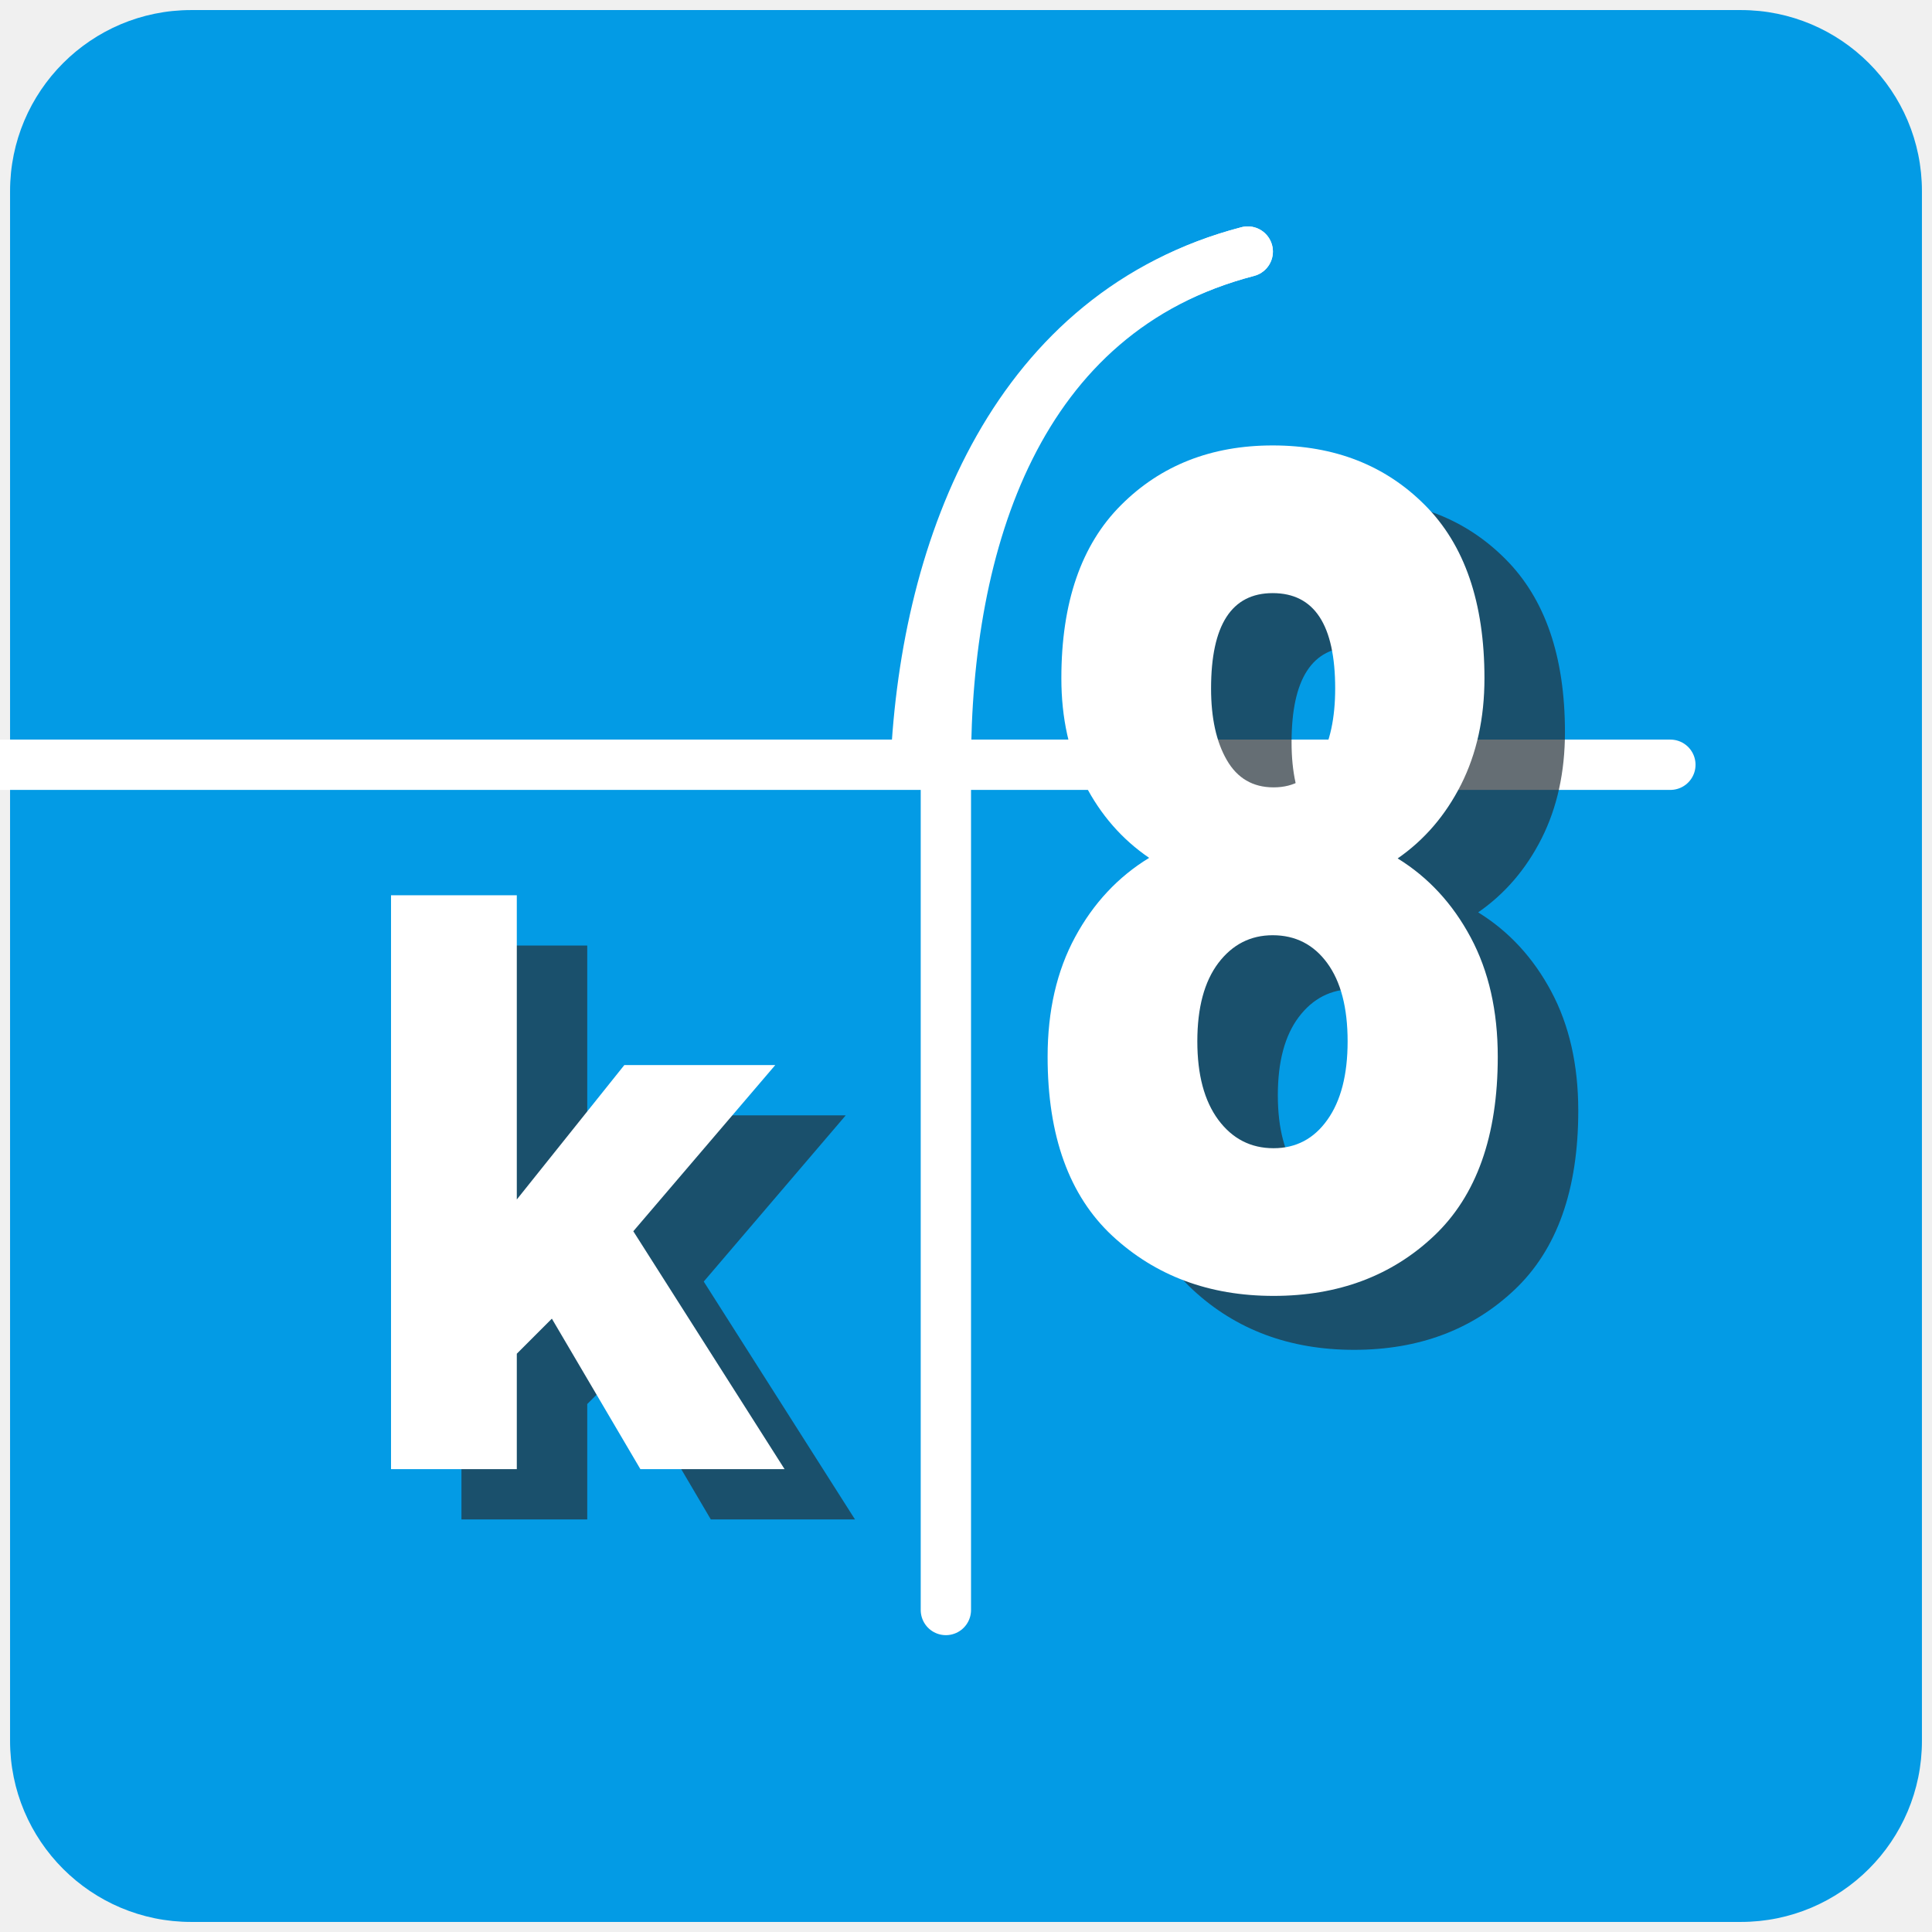
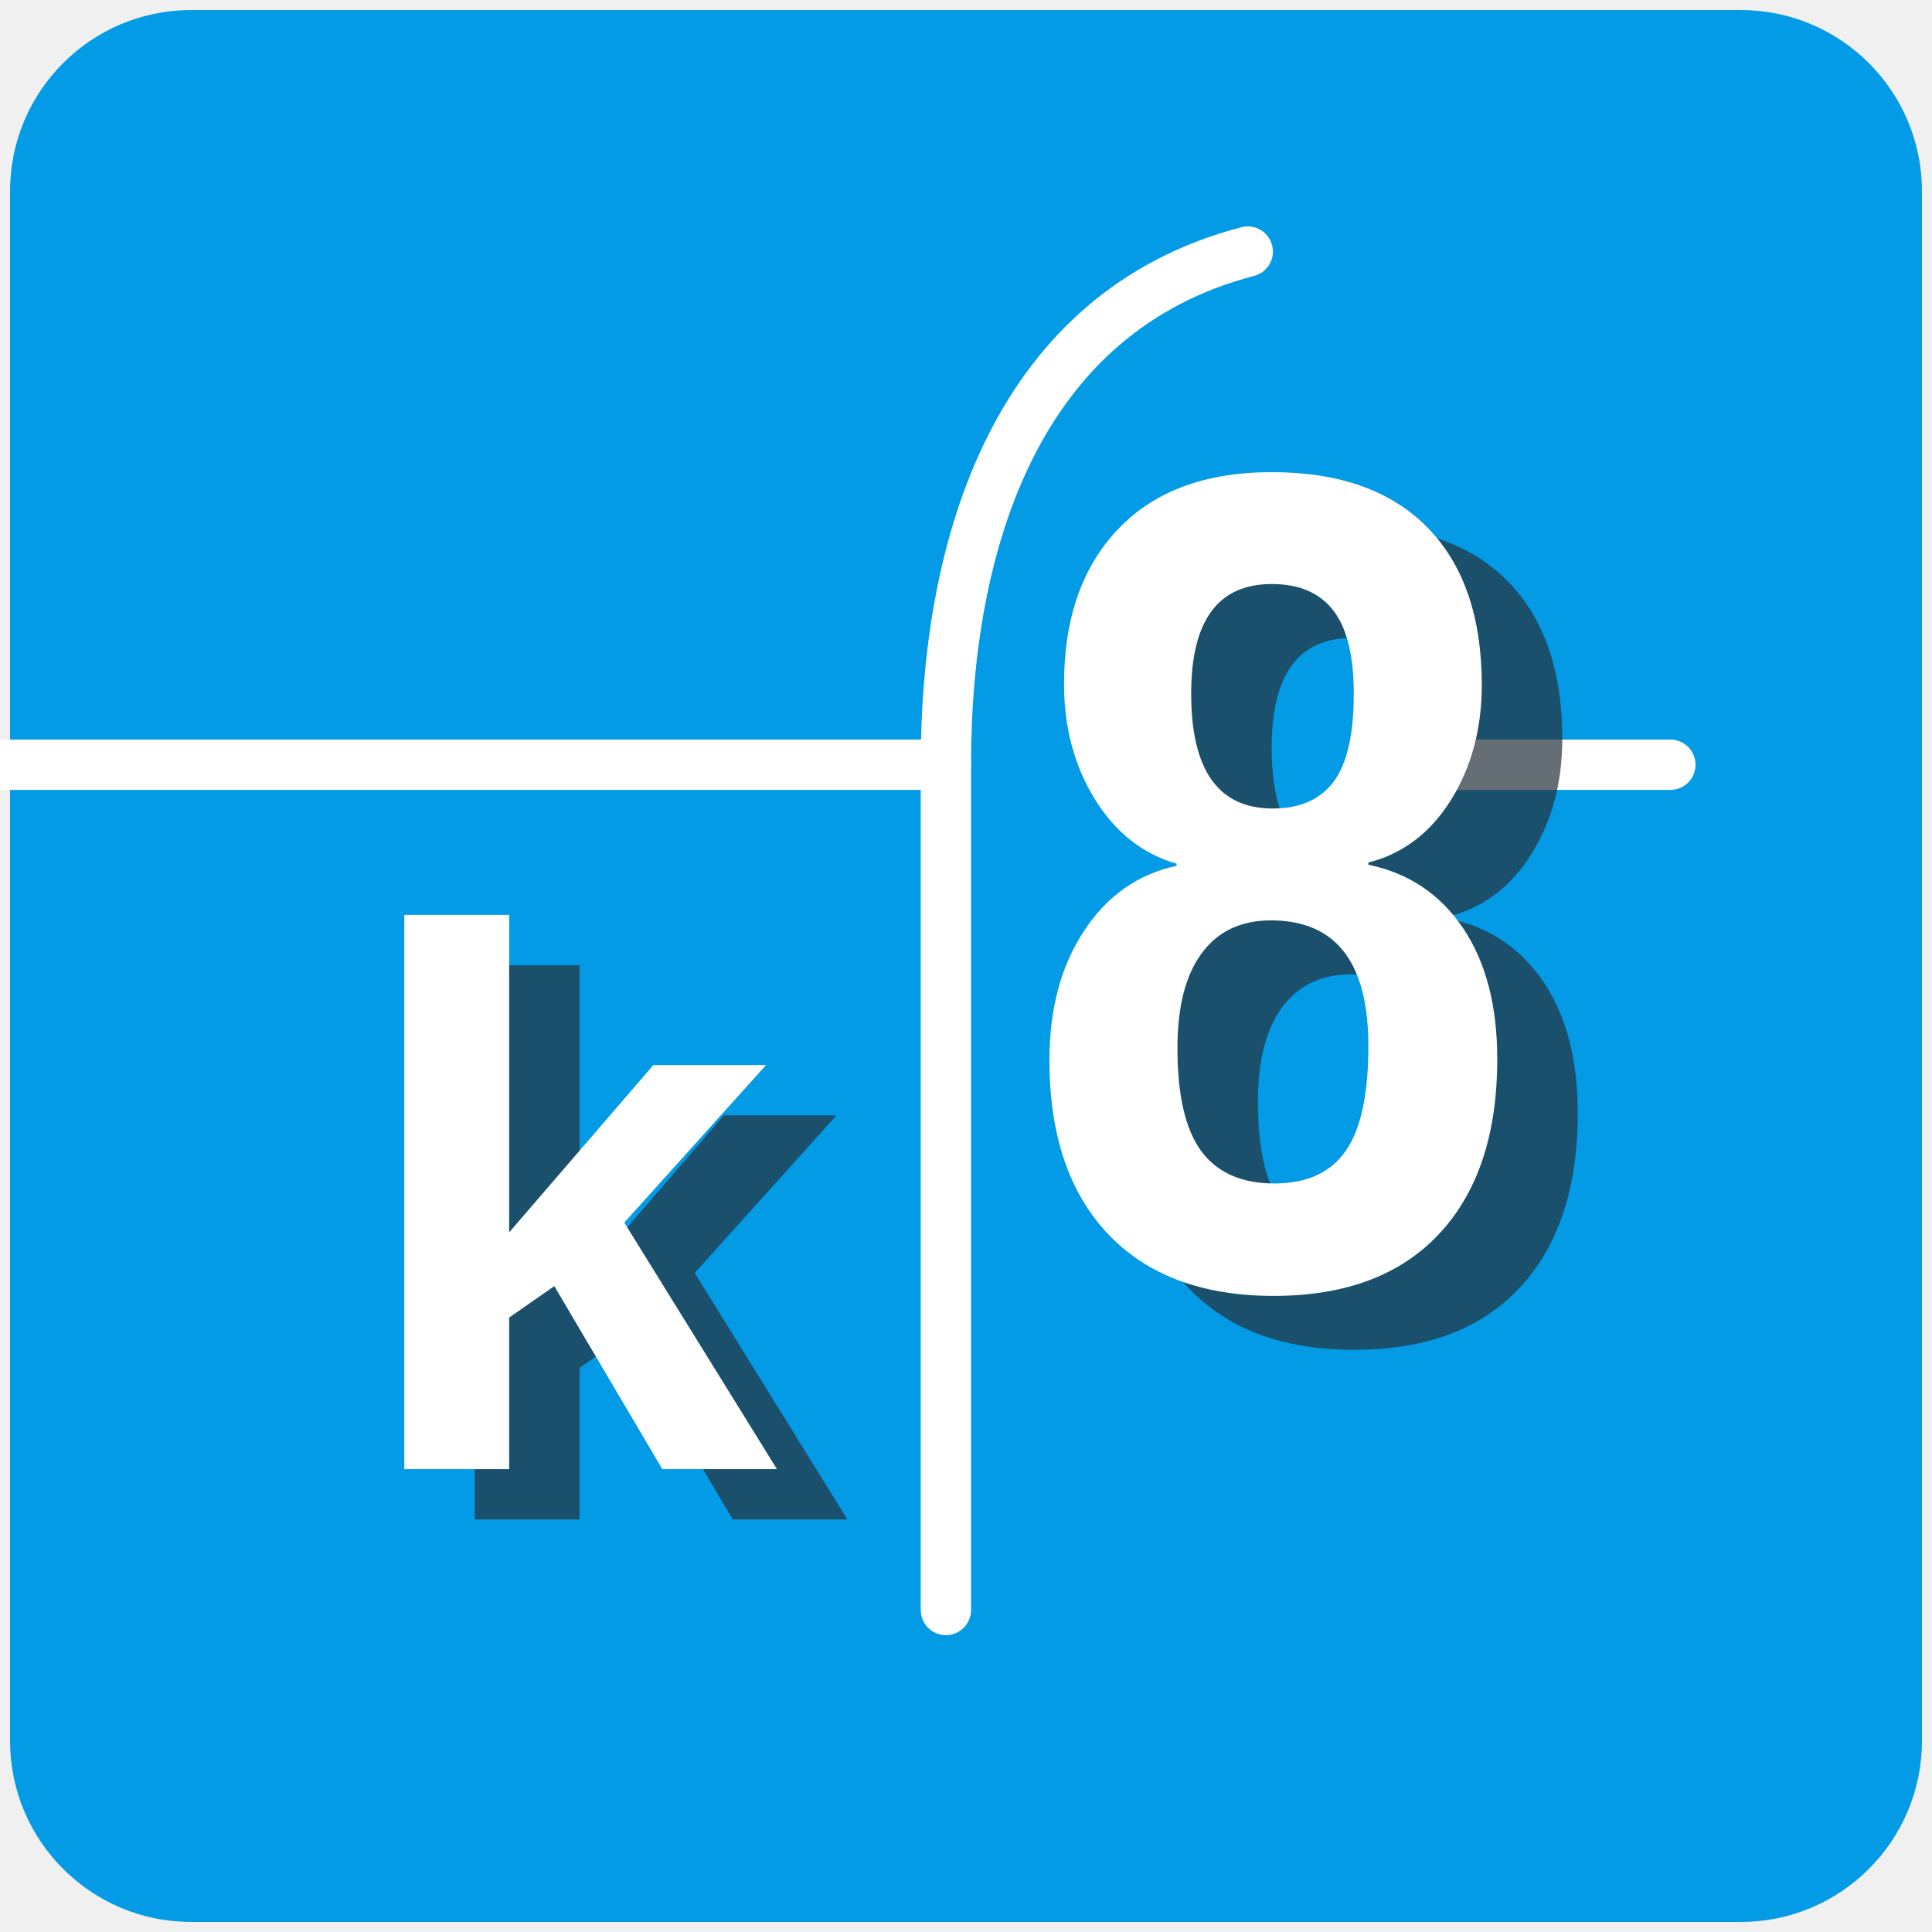
<svg xmlns="http://www.w3.org/2000/svg" viewBox="0 0 192 192" width="192" height="192">
  <rect x="1" y="1" width="190" height="190" rx="18" ry="18" fill="#039BE5" />
-   <path d="M0 76 H91 C92 54 101 31 124 25" fill="none" stroke="#ffffff" stroke-width="5" stroke-linecap="round" />
+   <path d="M0 76 H94" fill="none" stroke="#ffffff" stroke-width="5" stroke-linecap="round" />
  <path d="M94 160 C94 115 94 82 94 76 C94 54 101 31 124 25" fill="none" stroke="#ffffff" stroke-width="5" stroke-linecap="round" />
-   <path d="M94 76 H166" fill="none" stroke="#ffffff" stroke-width="5" stroke-linecap="round" />
-   <text x="134.5" y="126" text-anchor="middle" font-family="Roboto, 'Helvetica Neue', Arial, Helvetica, 'Liberation Sans', 'Nimbus Sans', sans-serif" font-size="98" font-weight="900" fill="#233039" opacity="0.70" transform="translate(134.5 87) scale(0.92 1.18) translate(-134.5 -87)">8</text>
-   <text x="126.5" y="121" text-anchor="middle" font-family="Roboto, 'Helvetica Neue', Arial, Helvetica, 'Liberation Sans', 'Nimbus Sans', sans-serif" font-size="98" font-weight="900" fill="#ffffff" transform="translate(126.5 84) scale(0.92 1.18) translate(-126.5 -84)">8</text>
-   <text x="63" y="151" text-anchor="middle" font-family="Roboto, 'Helvetica Neue', Arial, Helvetica, 'Liberation Sans', 'Nimbus Sans', sans-serif" font-size="76" font-weight="900" fill="#233039" opacity="0.70">k</text>
-   <text x="56" y="146" text-anchor="middle" font-family="Roboto, 'Helvetica Neue', Arial, Helvetica, 'Liberation Sans', 'Nimbus Sans', sans-serif" font-size="76" font-weight="900" fill="#ffffff">k</text>
+   <path d="M143 76 H166" fill="none" stroke="#ffffff" stroke-width="5" stroke-linecap="round" />
+   <text x="134.5" y="126" text-anchor="middle" font-family="'Hanken Grotesk', 'Helvetica Neue', Arial, Helvetica, 'Liberation Sans', 'Nimbus Sans', sans-serif" font-size="98" font-weight="900" fill="#233039" opacity="0.70" transform="translate(134.5 87) scale(0.92 1.18) translate(-134.5 -87)">8</text>
+   <text x="126.5" y="121" text-anchor="middle" font-family="'Hanken Grotesk', 'Helvetica Neue', Arial, Helvetica, 'Liberation Sans', 'Nimbus Sans', sans-serif" font-size="98" font-weight="900" fill="#ffffff" transform="translate(126.5 84) scale(0.92 1.18) translate(-126.5 -84)">8</text>
+   <text x="63" y="151" text-anchor="middle" font-family="'Hanken Grotesk', 'Helvetica Neue', Arial, Helvetica, 'Liberation Sans', 'Nimbus Sans', sans-serif" font-size="76" font-weight="900" fill="#233039" opacity="0.70">k</text>
+   <text x="56" y="146" text-anchor="middle" font-family="'Hanken Grotesk', 'Helvetica Neue', Arial, Helvetica, 'Liberation Sans', 'Nimbus Sans', sans-serif" font-size="76" font-weight="900" fill="#ffffff">k</text>
</svg>
